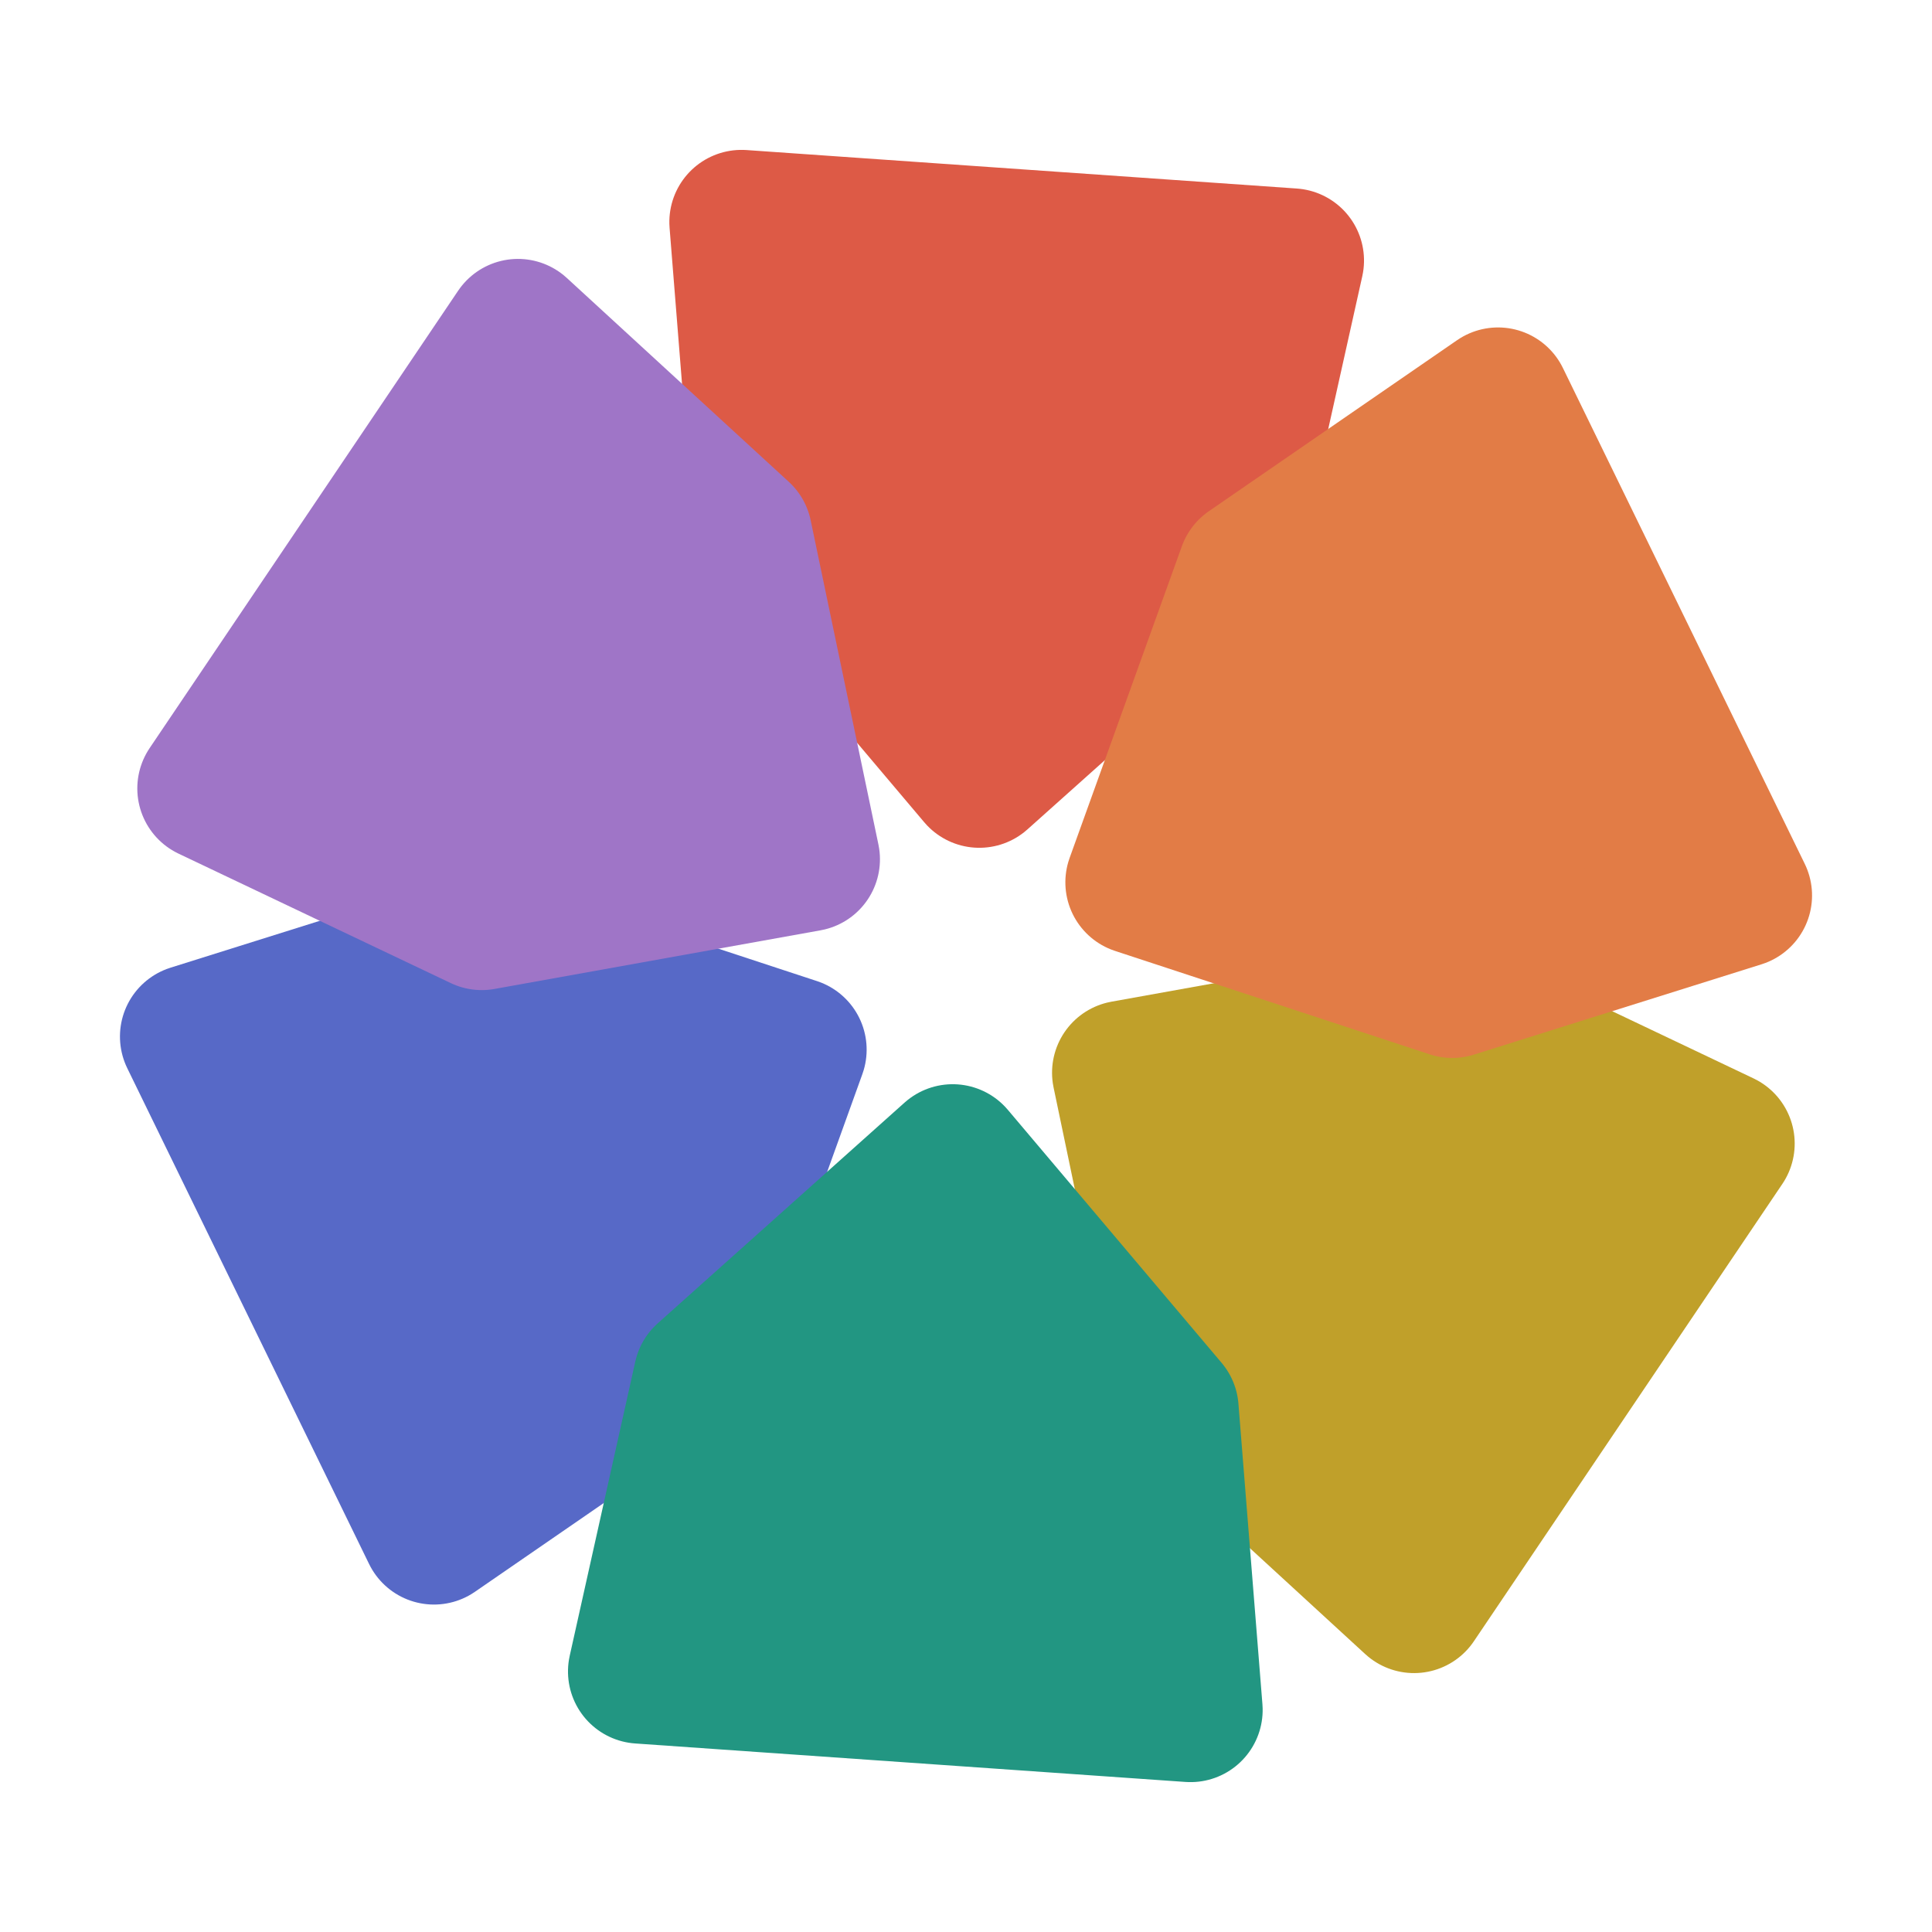
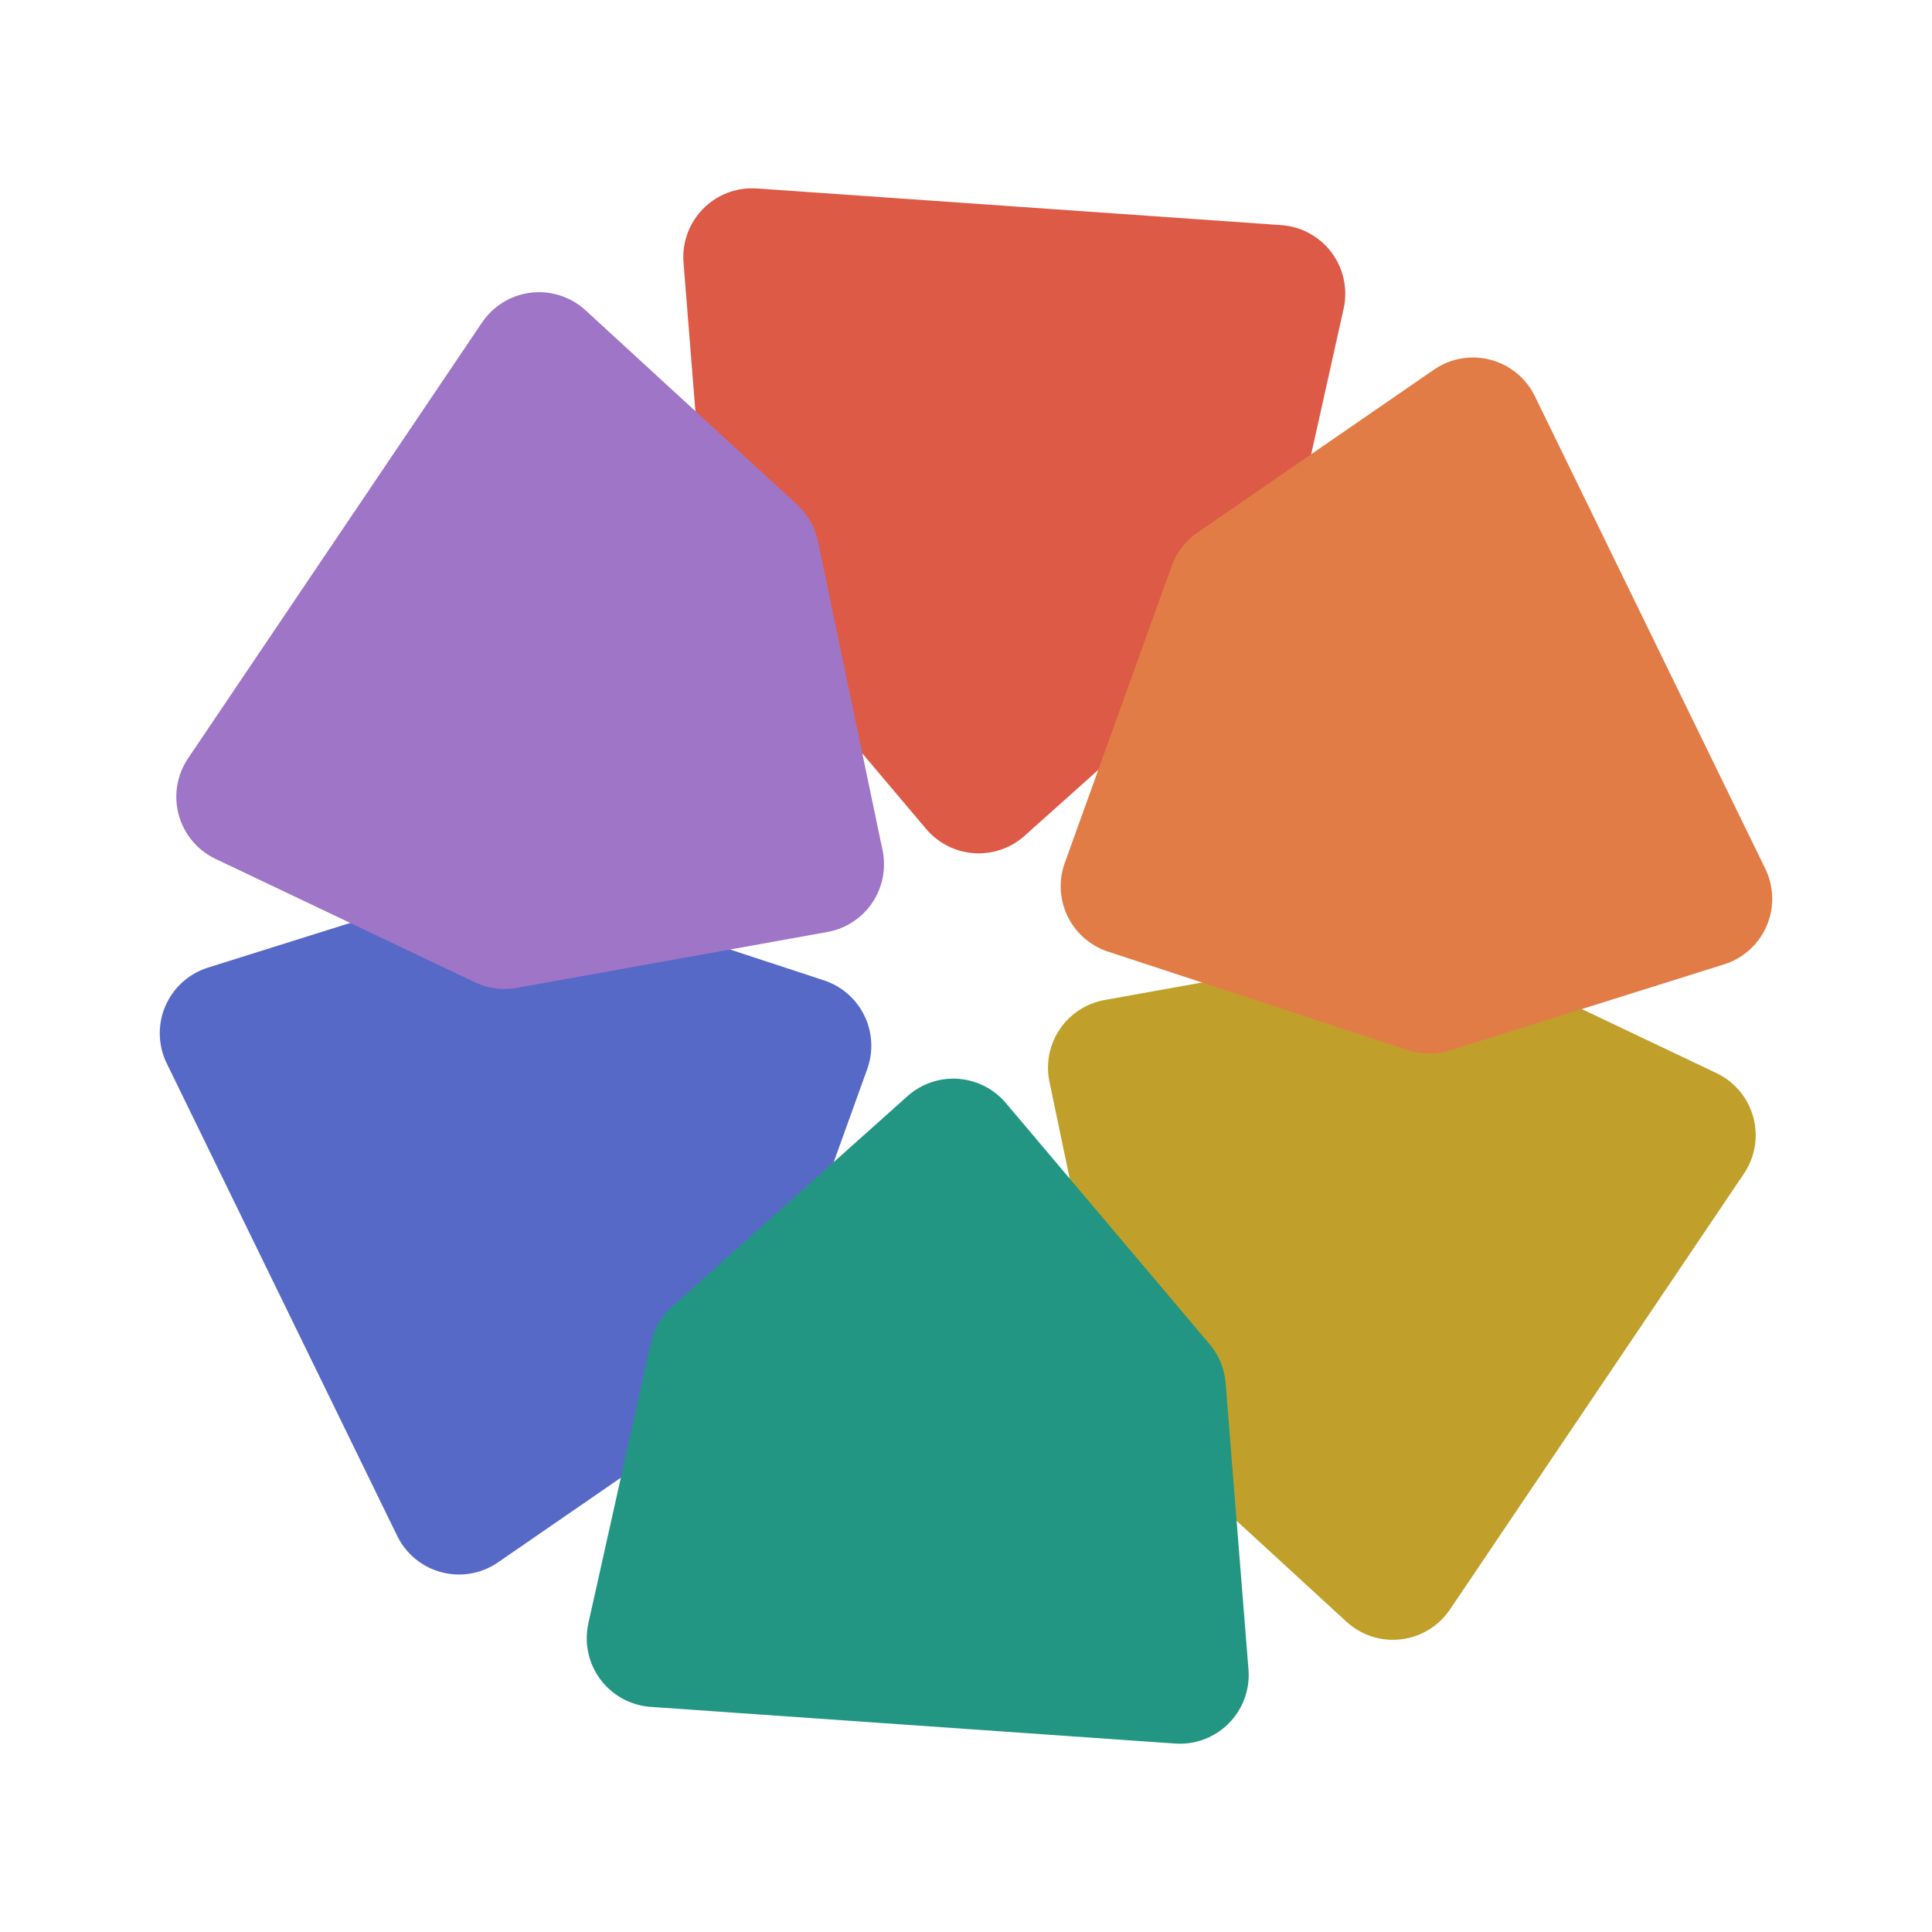
<svg xmlns="http://www.w3.org/2000/svg" width="1024" height="1024" viewBox="0 0 1024 1024">
-   <g transform="translate(512 512) scale(0.85) translate(-512 -512) rotate(4 512 512)">
+   <g transform="translate(512 512) scale(0.81) translate(-512 -512) rotate(4 512 512)">
    <path d="M 512.0 418.0 L 368.0 269.9 L 340.0 84.0 L 684.0 84.0 L 656.0 269.9 Z" fill="#DD5A46" stroke="#DD5A46" stroke-width="90" stroke-linejoin="round" transform="rotate(0 512 512) translate(0 -25)" />
    <path d="M 512.0 418.0 L 368.0 269.9 L 340.0 84.0 L 684.0 84.0 L 656.0 269.9 Z" fill="#C0A02A" stroke="#C0A02A" stroke-width="90" stroke-linejoin="round" transform="rotate(120 512 512) translate(0 -25)" />
    <path d="M 512.0 418.0 L 368.0 269.9 L 340.0 84.0 L 684.0 84.0 L 656.0 269.9 Z" fill="#5769C7" stroke="#5769C7" stroke-width="90" stroke-linejoin="round" transform="rotate(240 512 512) translate(0 -25)" />
    <path d="M 512.0 418.0 L 368.0 269.9 L 340.0 84.0 L 684.0 84.0 L 656.0 269.9 Z" fill="#E27C46" stroke="#E27C46" stroke-width="90" stroke-linejoin="round" transform="rotate(60 512 512) translate(0 -25)" />
    <path d="M 512.0 418.0 L 368.0 269.9 L 340.0 84.0 L 684.0 84.0 L 656.0 269.9 Z" fill="#229682" stroke="#229682" stroke-width="90" stroke-linejoin="round" transform="rotate(180 512 512) translate(0 -25)" />
    <path d="M 512.0 418.0 L 368.0 269.9 L 340.0 84.0 L 684.0 84.0 L 656.0 269.9 Z" fill="#9F75C7" stroke="#9F75C7" stroke-width="90" stroke-linejoin="round" transform="rotate(300 512 512) translate(0 -25)" />
  </g>
</svg>
